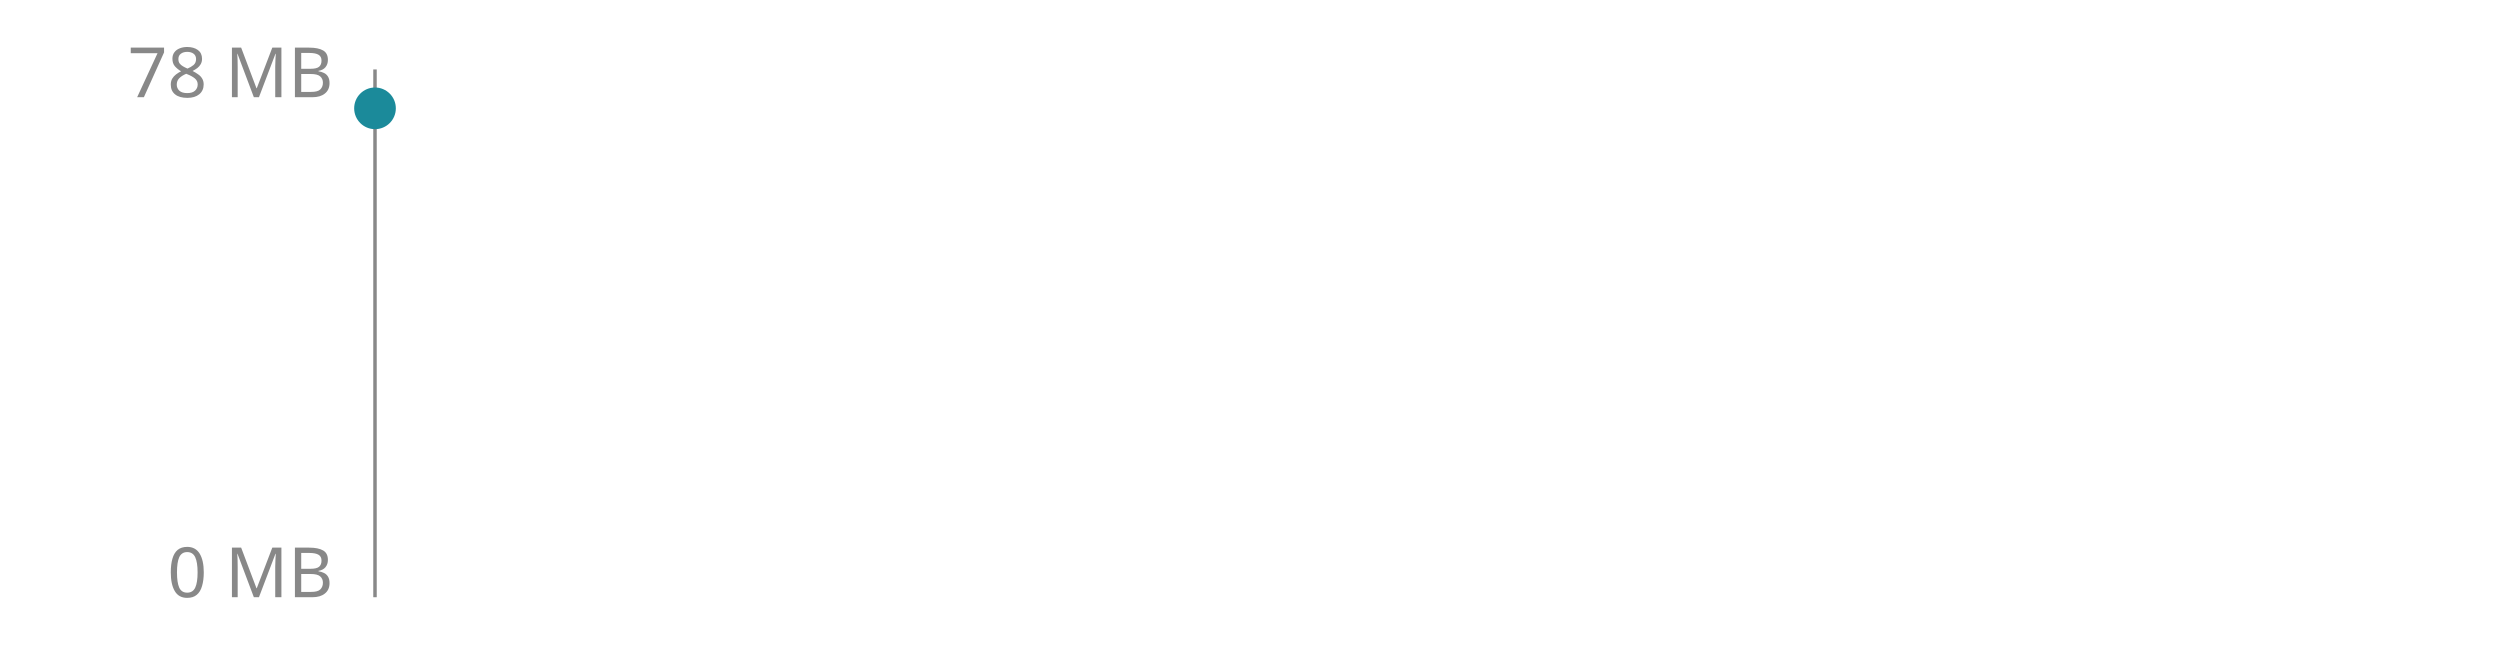
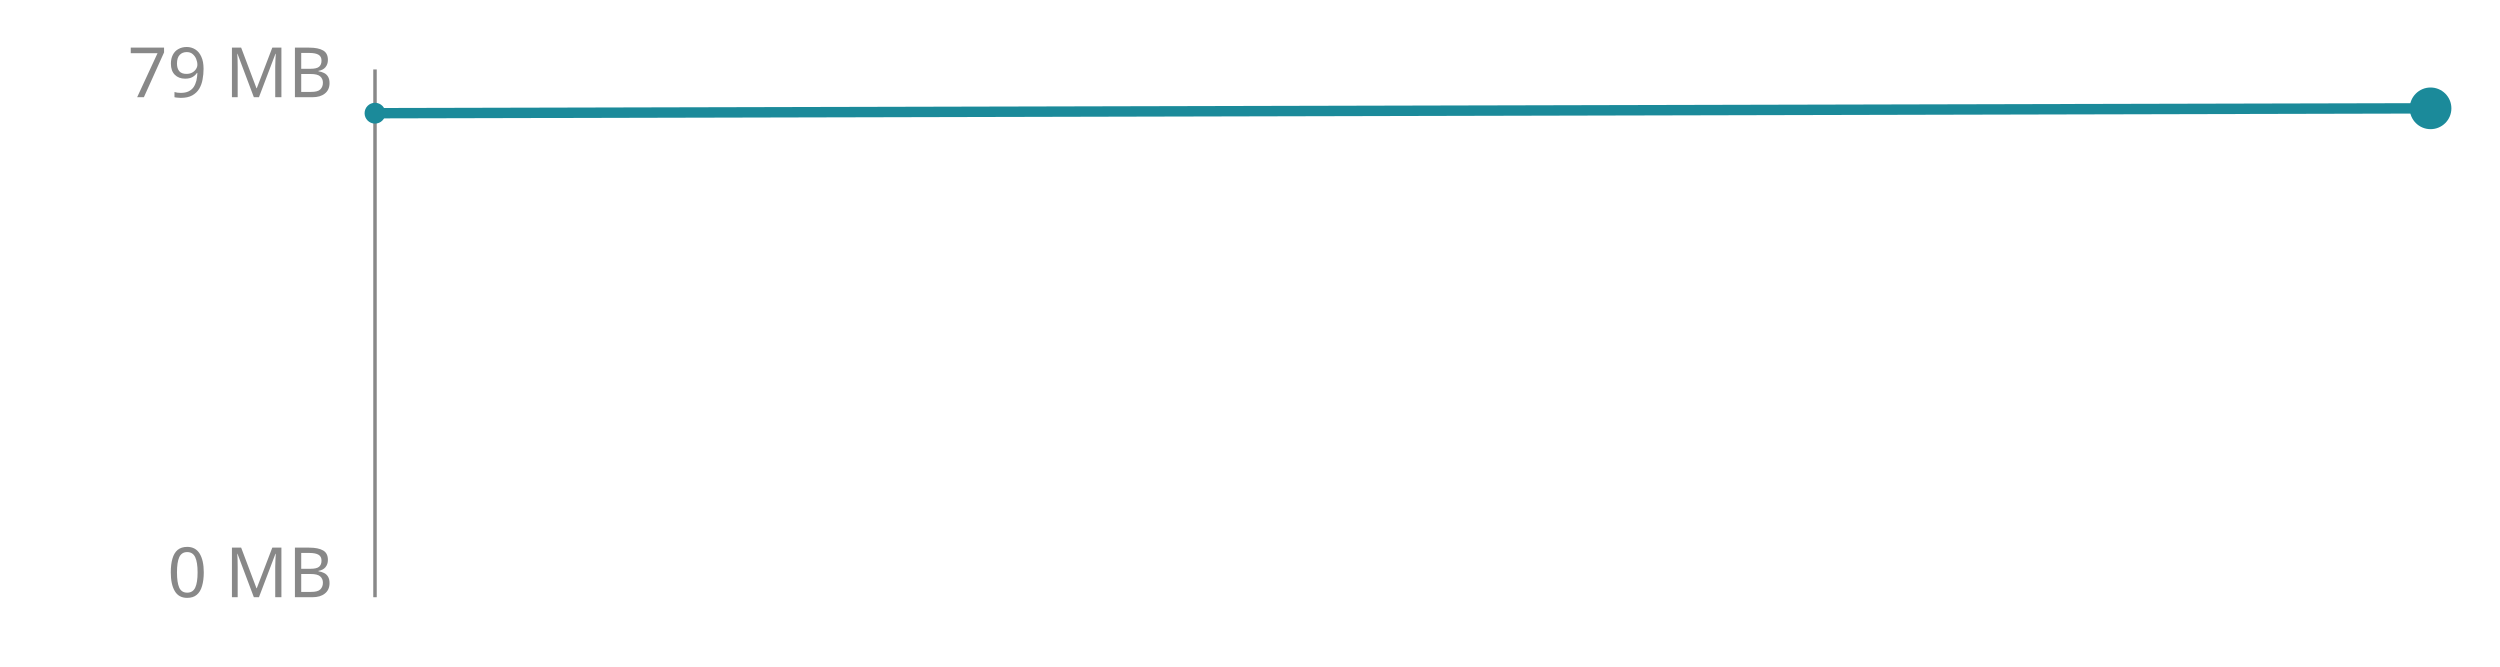
<svg xmlns="http://www.w3.org/2000/svg" width="360" height="96" viewBox="0 0 360 96" font-family="sans-serif" font-size="10">
-   <text x="48" y="14" text-anchor="end" fill="#888">78 MB</text>
+   <text x="48" y="14" text-anchor="end" fill="#888">79 MB</text>
  <text x="48" y="86" text-anchor="end" fill="#888">0 MB</text>
  <line x1="54" y1="10" x2="54" y2="86" stroke="#888" stroke-width="0.5" />
-   <polyline points="54.0,15.6" fill="none" stroke="#1b8a9a" stroke-width="1.5" />
-   <circle cx="54.0" cy="15.6" r="3" fill="#1b8a9a" />
+   <polyline points="54.0,16.3 350.0,15.6" fill="none" stroke="#1b8a9a" stroke-width="1.5" />
+   <circle cx="54.0" cy="16.3" r="1.5" fill="#1b8a9a" />
+   <circle cx="350.0" cy="15.6" r="3" fill="#1b8a9a" />
</svg>
